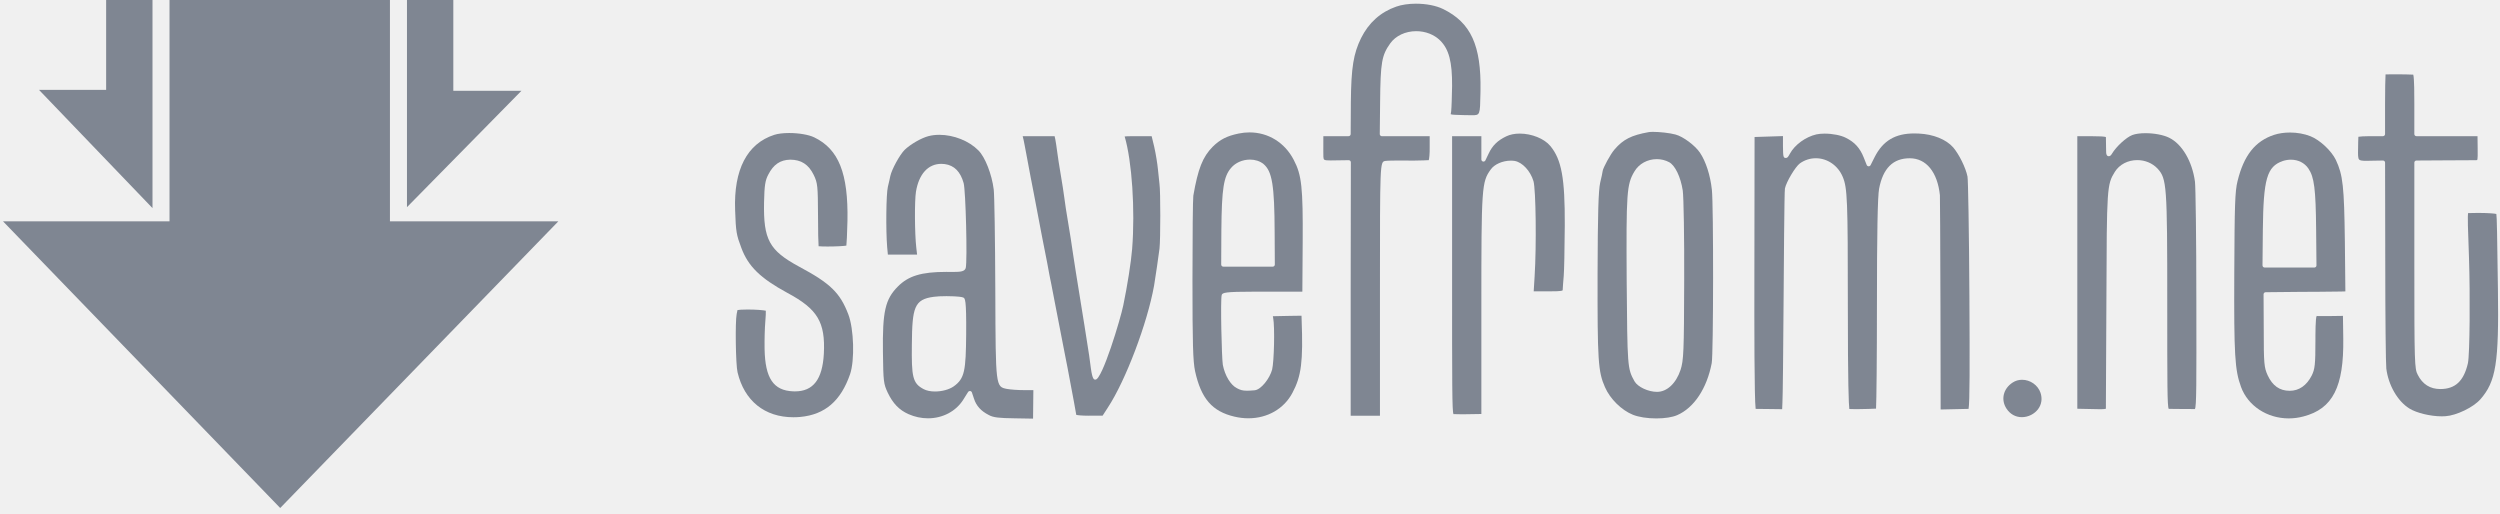
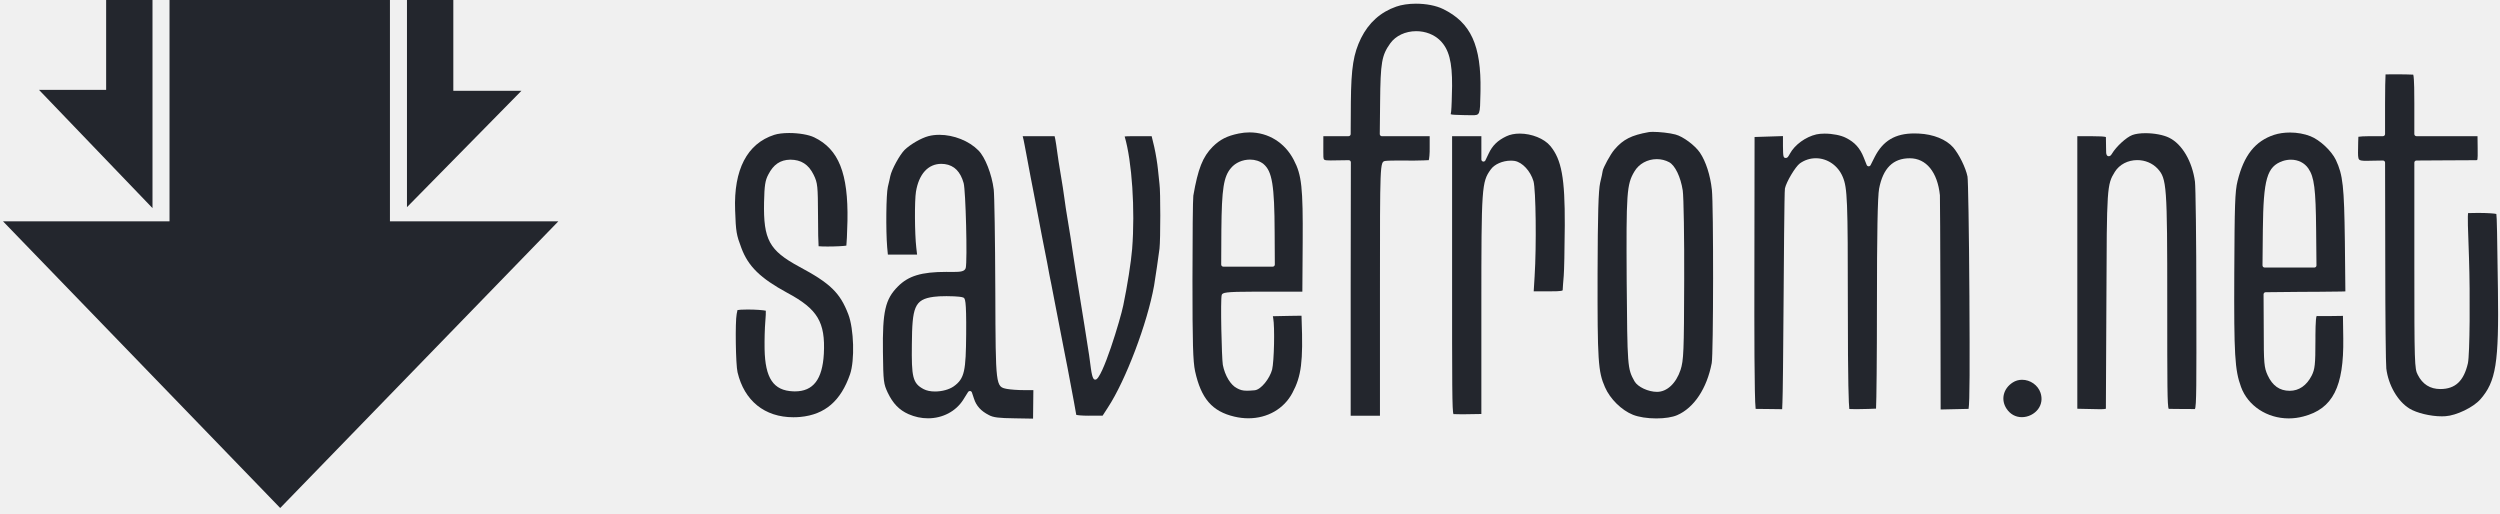
<svg xmlns="http://www.w3.org/2000/svg" width="219" height="45" viewBox="0 0 219 45" fill="none">
  <g clip-path="url(#clip0_13220_23502)">
-     <path d="M118.319 36.415V25.414L118.335 14.217C118.335 14.167 118.315 14.12 118.279 14.085C118.245 14.052 118.197 14.032 118.149 14.032C118.148 14.032 116.564 14.055 116.564 14.055C116.325 14.055 116.063 14.05 115.992 13.978C115.917 13.905 115.92 13.637 115.923 13.267L115.925 11.929H118.133C118.235 11.929 118.318 11.848 118.319 11.747L118.335 8.939C118.365 5.922 118.557 4.719 119.228 3.341C119.901 1.989 120.937 1.06 122.304 0.582C122.774 0.415 123.389 0.323 124.037 0.323C124.941 0.323 125.805 0.493 126.41 0.789C128.847 1.975 129.766 3.985 129.691 7.954L129.687 8.18C129.652 10.094 129.652 10.094 128.933 10.094L128.188 10.082C127.589 10.067 127.155 10.057 127.081 10.004C127.086 9.994 127.099 9.903 127.11 9.83L127.124 9.731C127.158 9.448 127.189 8.393 127.203 7.532C127.219 5.425 126.926 4.309 126.16 3.549C125.637 3.029 124.872 2.731 124.062 2.731C123.116 2.731 122.264 3.131 121.783 3.802C121.038 4.848 120.93 5.472 120.898 8.938L120.868 11.746C120.868 11.794 120.887 11.841 120.922 11.877C120.956 11.913 121.004 11.932 121.053 11.932H125.24V12.853C125.255 13.464 125.193 13.953 125.157 14.035C125.155 14.031 125.141 14.03 125.117 14.03C124.997 14.03 124.603 14.069 123.809 14.069C123.809 14.069 122.924 14.06 122.685 14.06C122.144 14.06 121.507 14.07 121.345 14.099C120.884 14.19 120.884 14.19 120.884 25.479V36.417H118.319V36.415Z" fill="#7F8692" />
-     <path d="M213.902 36.471C212.912 36.471 211.687 36.176 211.056 35.783C210.028 35.142 209.219 33.734 209.04 32.28C208.997 31.923 208.949 27.849 208.949 22.93L208.933 14.246C208.933 14.197 208.914 14.151 208.878 14.116C208.842 14.082 208.796 14.062 208.747 14.062C208.746 14.062 207.786 14.078 207.786 14.078C207.592 14.085 207.426 14.089 207.284 14.089C206.919 14.089 206.739 14.057 206.663 13.98C206.553 13.867 206.556 13.543 206.568 13.023C206.568 12.607 206.585 12.22 206.593 12.011L206.594 11.982C206.75 11.956 207.097 11.929 207.587 11.929H208.746C208.848 11.929 208.931 11.847 208.931 11.746V9.092C208.931 7.812 208.954 6.838 208.975 6.515C208.994 6.515 209.018 6.516 209.047 6.516C209.199 6.516 209.489 6.51 209.919 6.51C210.451 6.51 211.049 6.519 211.402 6.539C211.495 6.867 211.495 8.39 211.495 9.061V11.746C211.495 11.847 211.579 11.929 211.681 11.929H217.03L217.043 12.975C217.049 13.454 217.056 13.949 216.997 14.023C216.994 14.023 216.969 14.028 216.894 14.032L216.509 14.035C215.996 14.04 215.08 14.047 214.123 14.047L211.681 14.062C211.579 14.063 211.496 14.145 211.496 14.246V23.235C211.496 31.783 211.514 32.321 211.797 32.835C212.212 33.659 212.877 34.08 213.768 34.08C215.081 34.08 215.828 33.383 216.189 31.82C216.357 31.05 216.389 25.77 216.285 22.63C216.189 20.054 216.147 18.809 216.216 18.648C216.211 18.66 216.241 18.665 216.308 18.665C216.431 18.665 216.675 18.652 217.074 18.652C217.858 18.652 218.568 18.701 218.68 18.744C218.724 18.889 218.758 20.765 218.818 25.324C218.911 31.801 218.65 33.427 217.274 34.987C216.657 35.686 215.173 36.401 214.218 36.46C214.117 36.468 214.011 36.471 213.902 36.471Z" fill="#7F8692" />
-     <path d="M109.36 36.642C108.955 36.642 108.543 36.593 108.134 36.497C106.182 36.038 105.216 34.919 104.687 32.51C104.505 31.647 104.46 30.085 104.46 24.556C104.46 20.663 104.493 17.407 104.535 17.145C104.944 14.782 105.356 13.74 106.23 12.857C106.871 12.221 107.49 11.905 108.514 11.696C108.828 11.631 109.145 11.598 109.458 11.598C111.106 11.598 112.554 12.498 113.333 14.008C114.029 15.331 114.146 16.413 114.115 21.241L114.086 25.553L109.896 25.55C107.266 25.55 107.108 25.642 107.024 25.831C106.899 26.221 107.021 31.379 107.12 31.966C107.305 32.904 107.797 33.72 108.345 34.001C108.615 34.15 108.828 34.227 109.235 34.227C109.408 34.227 109.62 34.214 109.898 34.189C110.465 34.15 111.232 33.145 111.437 32.38C111.614 31.658 111.678 28.622 111.532 27.866C111.513 27.766 111.502 27.718 111.503 27.701C111.509 27.701 113.008 27.67 113.008 27.67L114.012 27.656L114.023 28.012C114.16 31.687 114.001 32.946 113.21 34.426C112.471 35.813 111.031 36.642 109.36 36.642ZM109.503 13.98C108.846 13.98 108.224 14.254 107.839 14.713C107.191 15.468 107.025 16.527 106.992 20.105L106.977 23.175C106.977 23.223 106.996 23.27 107.031 23.305C107.067 23.34 107.113 23.36 107.163 23.36H111.489C111.538 23.36 111.585 23.341 111.62 23.305C111.656 23.271 111.675 23.223 111.675 23.175L111.659 20.337C111.643 16.233 111.442 15.005 110.682 14.367C110.375 14.118 109.958 13.98 109.503 13.98Z" fill="#7F8692" />
-     <path d="M145.092 36.654C144.302 36.654 143.556 36.537 143.045 36.334C142.046 35.934 141.039 34.94 140.597 33.918C139.993 32.553 139.932 31.613 139.948 23.865C139.963 18.743 140.022 16.686 140.175 16.005C140.263 15.642 140.396 15.059 140.396 14.967C140.434 14.704 141.062 13.521 141.433 13.093C142.186 12.212 142.914 11.843 144.43 11.574C144.522 11.558 144.653 11.552 144.81 11.552C145.35 11.552 146.254 11.641 146.773 11.784C147.431 11.955 148.468 12.724 148.91 13.367C149.432 14.136 149.824 15.355 149.961 16.628C150.11 17.976 150.098 31.028 149.947 31.808C149.524 34.029 148.392 35.732 146.918 36.368C146.499 36.55 145.833 36.654 145.092 36.654ZM145.137 13.94C144.313 13.94 143.56 14.358 143.17 15.03C142.501 16.154 142.452 16.871 142.497 24.617C142.559 32.149 142.56 32.291 143.184 33.404C143.468 33.897 144.388 34.327 145.155 34.327C146.028 34.327 146.818 33.591 147.215 32.407C147.488 31.56 147.518 30.825 147.535 24.541C147.55 20.897 147.49 17.228 147.409 16.689C147.229 15.504 146.737 14.485 146.216 14.207C145.891 14.033 145.516 13.94 145.137 13.94Z" fill="#7F8692" />
-     <path d="M200.491 36.652C198.593 36.652 196.915 35.545 196.315 33.898C195.769 32.41 195.692 31.103 195.723 23.912C195.752 18.013 195.779 16.776 196.011 15.855C196.563 13.609 197.549 12.363 199.212 11.812C199.625 11.679 200.108 11.609 200.605 11.609C201.233 11.609 201.866 11.724 202.39 11.931C203.217 12.254 204.239 13.209 204.625 14.018C205.239 15.328 205.349 16.325 205.41 21.137L205.455 25.527L205.065 25.538L204.465 25.545C203.777 25.554 202.639 25.568 201.486 25.568L198.472 25.598C198.37 25.599 198.288 25.682 198.288 25.783L198.304 28.927C198.304 31.822 198.335 32.191 198.644 32.868C199.066 33.788 199.698 34.234 200.576 34.234C201.39 34.234 202.057 33.775 202.502 32.907C202.785 32.345 202.831 31.92 202.831 29.878C202.831 29.27 202.831 27.848 202.941 27.674C202.945 27.686 203.06 27.69 203.247 27.69C203.485 27.69 203.841 27.685 204.235 27.685L205.242 27.671L205.27 29.635C205.331 33.894 204.352 35.812 201.778 36.482C201.355 36.595 200.923 36.652 200.491 36.652ZM200.686 13.989C200.45 13.989 200.21 14.027 199.975 14.103C198.583 14.586 198.273 15.656 198.225 20.136L198.195 23.25C198.195 23.3 198.214 23.346 198.248 23.381C198.284 23.416 198.331 23.437 198.381 23.437H202.737C202.787 23.437 202.834 23.417 202.87 23.381C202.904 23.347 202.923 23.3 202.923 23.25L202.893 20.105C202.861 16.559 202.728 15.509 202.212 14.758C201.878 14.269 201.323 13.989 200.686 13.989Z" fill="#7F8692" />
-     <path d="M69.5 36.551C66.987 36.551 65.204 35.116 64.609 32.614C64.448 31.96 64.392 28.191 64.533 27.508C64.564 27.394 64.591 27.263 64.604 27.161C64.721 27.14 64.991 27.114 65.489 27.114C66.21 27.114 66.874 27.167 67.085 27.219C67.092 27.363 67.083 27.721 67.041 28.176C66.992 28.733 66.964 29.808 66.978 30.573C67.027 33.142 67.754 34.217 69.489 34.282L69.635 34.285C71.239 34.285 72.043 33.238 72.169 30.993C72.311 28.221 71.623 27.073 68.966 25.652C66.599 24.364 65.545 23.334 64.942 21.716C64.517 20.585 64.459 20.327 64.397 18.414C64.262 14.862 65.446 12.581 67.823 11.813C68.144 11.709 68.608 11.652 69.13 11.652C69.99 11.652 70.853 11.802 71.329 12.034C73.471 13.068 74.314 15.185 74.238 19.337C74.207 20.563 74.169 21.28 74.141 21.516C73.908 21.556 73.22 21.595 72.498 21.595C72.161 21.595 71.885 21.586 71.71 21.57C71.684 21.257 71.659 20.313 71.659 18.911C71.644 16.301 71.633 16.038 71.27 15.302C70.827 14.404 70.177 13.987 69.225 13.987C68.344 14.004 67.752 14.416 67.307 15.285C67.031 15.802 66.963 16.236 66.931 17.726C66.868 20.993 67.384 21.94 69.994 23.353C72.739 24.822 73.587 25.642 74.313 27.537C74.804 28.82 74.883 31.567 74.465 32.782C73.653 35.127 72.27 36.316 70.111 36.524C69.904 36.542 69.7 36.551 69.5 36.551Z" fill="#7F8692" />
-     <path d="M127.326 36.276C127.203 36.066 127.203 33.769 127.203 24.095V11.931H129.768V13.971C129.768 14.057 129.828 14.132 129.912 14.15C129.926 14.153 129.939 14.155 129.953 14.155C130.023 14.155 130.089 14.115 130.121 14.049L130.414 13.436C130.738 12.748 131.197 12.301 131.949 11.943C132.272 11.786 132.68 11.702 133.13 11.702C134.178 11.702 135.277 12.146 135.804 12.783C136.793 13.975 137.091 15.596 137.075 19.723C137.057 22.033 137.022 23.691 136.983 24.157C136.937 24.716 136.89 25.29 136.89 25.43C136.801 25.523 136.111 25.523 135.607 25.523H134.352L134.432 24.214C134.602 21.523 134.544 16.61 134.333 15.87C134.067 14.978 133.361 14.217 132.688 14.098C132.575 14.08 132.464 14.073 132.351 14.073C131.629 14.073 130.904 14.392 130.587 14.85C129.797 15.937 129.767 16.384 129.767 26.812V36.266L128.099 36.292C127.965 36.292 127.326 36.276 127.326 36.276Z" fill="#7F8692" />
-     <path d="M169.984 26.78C169.966 21.124 169.952 17.314 169.936 17.103C169.724 15.073 168.737 13.864 167.295 13.864C165.83 13.864 164.952 14.736 164.609 16.53C164.481 17.195 164.42 20.513 164.42 26.674C164.42 31.346 164.38 35.15 164.341 35.796C164.148 35.804 163.35 35.843 162.605 35.843C162.367 35.843 162.155 35.838 162 35.829C161.952 35.443 161.871 33.757 161.871 26.827C161.871 17.52 161.83 16.461 161.425 15.496C161.011 14.504 160.084 13.862 159.064 13.862C158.566 13.862 158.083 14.018 157.669 14.313C157.272 14.604 156.478 15.939 156.36 16.512C156.306 16.696 156.258 24.139 156.248 25.629C156.216 30.733 156.17 34.874 156.141 35.265L156.117 35.846L155.062 35.832C154.564 35.832 154.093 35.824 153.839 35.819H153.794C153.678 34.885 153.675 28.626 153.684 23.896L153.7 12.001L156.187 11.921V12.775C156.201 13.697 156.204 13.838 156.441 13.838C156.441 13.838 156.441 13.838 156.442 13.838C156.588 13.838 156.65 13.728 156.797 13.461C157.219 12.683 158.173 11.989 159.118 11.772C159.315 11.728 159.563 11.705 159.835 11.705C160.537 11.705 161.288 11.855 161.708 12.078C162.471 12.457 162.934 12.969 163.261 13.793L163.524 14.454C163.551 14.521 163.615 14.566 163.689 14.569C163.692 14.569 163.694 14.569 163.697 14.569C163.767 14.569 163.832 14.53 163.863 14.467L164.218 13.761C164.947 12.328 166.02 11.689 167.698 11.689C167.825 11.689 167.956 11.692 168.09 11.7C169.357 11.758 170.481 12.212 171.097 12.909C171.619 13.52 172.195 14.69 172.353 15.464C172.407 15.735 172.486 20.019 172.52 25.967C172.554 31.977 172.552 35.237 172.447 35.817C172.286 35.82 170 35.872 170 35.872L169.984 26.78Z" fill="#7F8692" />
-     <path d="M183.926 35.847C183.507 35.831 182.87 35.817 182.482 35.817L181.973 35.806V11.931H183.208C183.911 11.931 184.336 11.955 184.476 12.003L184.479 12.138C184.483 12.328 184.49 12.613 184.49 12.897C184.49 13.118 184.492 13.274 184.5 13.375C184.507 13.452 184.525 13.686 184.732 13.686C184.867 13.686 184.943 13.567 185.004 13.47C185.395 12.823 186.265 12.026 186.798 11.826C187.075 11.724 187.483 11.667 187.945 11.667C188.718 11.667 189.531 11.822 190.015 12.064C191.15 12.619 192.038 14.13 192.279 15.913C192.336 16.341 192.4 20.904 192.4 26.366C192.412 33.665 192.416 35.627 192.271 35.837C192.167 35.829 191.94 35.827 191.666 35.827C191.511 35.827 191.34 35.828 191.169 35.828C190.692 35.828 190.205 35.824 189.982 35.816C189.851 35.627 189.851 33.694 189.851 26.503C189.851 16.203 189.811 15.655 189 14.767C188.553 14.294 187.908 14.025 187.229 14.025C186.399 14.025 185.664 14.409 185.26 15.054C184.567 16.174 184.553 16.386 184.521 26.317C184.493 31.091 184.477 35.126 184.475 35.807C184.399 35.826 184.255 35.848 184.041 35.848L183.926 35.847Z" fill="#7F8692" />
-     <path d="M88.89 36.645C87.491 36.629 87.005 36.569 86.629 36.36C85.937 36.011 85.525 35.557 85.324 34.931L85.138 34.377C85.115 34.31 85.055 34.261 84.983 34.253C84.976 34.252 84.968 34.251 84.962 34.251C84.898 34.251 84.838 34.283 84.804 34.338L84.372 35.028C83.726 36.04 82.574 36.644 81.292 36.644C80.707 36.644 80.133 36.52 79.584 36.278C78.768 35.915 78.223 35.351 77.76 34.387C77.409 33.618 77.376 33.472 77.345 30.843C77.3 27.288 77.544 26.214 78.652 25.099C79.578 24.164 80.727 23.818 82.892 23.818L83.476 23.823C84.186 23.823 84.499 23.775 84.598 23.479C84.752 22.852 84.596 16.676 84.415 16.038C84.133 15.035 83.593 14.49 82.764 14.373C82.659 14.36 82.557 14.353 82.459 14.353C81.303 14.353 80.493 15.244 80.238 16.796C80.109 17.596 80.126 20.479 80.267 21.694L80.337 22.302H77.778L77.716 21.656C77.593 20.128 77.627 17.016 77.775 16.375C77.868 16.007 77.961 15.574 77.992 15.419C78.123 14.826 78.801 13.584 79.242 13.132C79.755 12.638 80.695 12.093 81.334 11.925C81.628 11.848 81.95 11.81 82.289 11.81C83.552 11.81 84.896 12.347 85.711 13.179C86.296 13.76 86.884 15.264 87.051 16.602C87.111 17.069 87.173 20.969 87.188 25.294L87.19 25.706C87.219 33.872 87.219 33.872 88.203 34.069C88.531 34.131 89.205 34.175 89.722 34.175H90.523L90.496 36.673L88.89 36.645ZM82.916 25.943C82.459 25.943 82.052 25.963 81.799 26C80.078 26.227 79.908 26.942 79.879 30.185C79.848 32.988 79.929 33.582 80.921 34.092C81.175 34.225 81.518 34.295 81.91 34.295C82.519 34.295 83.143 34.124 83.538 33.851C84.516 33.157 84.607 32.466 84.637 29.253C84.66 26.169 84.542 26.125 84.364 26.058C84.081 25.947 83.035 25.943 82.916 25.943Z" fill="#7F8692" />
-     <path d="M95.39 36.416C94.721 36.416 94.399 36.371 94.281 36.342C94.234 36.033 94.044 35.007 93.518 32.225L93.222 30.716C92.881 28.977 92.556 27.327 92.437 26.672C92.266 25.828 92.112 25 92.082 24.832C92.052 24.72 92.021 24.549 91.986 24.369L91.911 23.983C91.866 23.697 91.788 23.279 91.741 23.061C91.622 22.501 90.965 19.106 90.676 17.544C90.659 17.428 90.592 17.085 90.504 16.645L90.29 15.548C90.112 14.622 89.934 13.69 89.889 13.406C89.857 13.211 89.8 12.922 89.746 12.654L89.672 12.28L89.587 11.931H92.384L92.444 12.201C92.489 12.438 92.565 12.923 92.611 13.302C92.659 13.688 92.798 14.582 92.922 15.306C93.045 16.024 93.183 16.91 93.23 17.291C93.265 17.576 93.315 17.909 93.352 18.152L93.385 18.37C93.71 20.305 93.954 21.875 94.003 22.277C94.065 22.712 94.251 23.909 95.008 28.573C95.441 31.295 95.455 31.407 95.563 32.28C95.699 33.255 95.839 33.255 95.963 33.255C96.556 33.255 98.159 27.94 98.401 26.74C98.756 25.038 99.082 22.963 99.176 21.809C99.444 18.366 99.161 14.13 98.521 11.957C98.578 11.931 99.253 11.931 99.656 11.931H100.885L101.114 12.879C101.256 13.505 101.39 14.373 101.434 14.818C101.48 15.294 101.542 15.879 101.573 16.14C101.665 16.732 101.664 20.991 101.573 21.774C101.493 22.422 101.216 24.311 101.096 25.032C100.501 28.329 98.615 33.308 97.059 35.685L96.588 36.414H95.39V36.416Z" fill="#7F8692" />
-     <path d="M177.112 36.544C176.566 36.544 176.091 36.282 175.778 35.808C175.528 35.437 175.441 35.005 175.529 34.591C175.624 34.151 175.906 33.765 176.324 33.501C176.561 33.349 176.84 33.268 177.131 33.268C177.858 33.268 178.525 33.741 178.752 34.416C178.916 34.921 178.844 35.423 178.546 35.826C178.222 36.269 177.672 36.544 177.112 36.544Z" fill="#7F8692" />
-     <path d="M0.266 19.391L24.546 44.5L48.909 19.391H34.159V0H14.85V19.391H0.266Z" fill="#7F8692" />
-     <path d="M39.711 0H35.65V18.148L45.677 7.955H39.711V0Z" fill="#7F8692" />
-     <path d="M9.298 0H13.359V18.231L3.415 7.872H9.298V0Z" fill="#7F8692" />
+     <path d="M118.319 36.415V25.414L118.335 14.217C118.335 14.167 118.315 14.12 118.279 14.085C118.245 14.052 118.197 14.032 118.149 14.032C118.148 14.032 116.564 14.055 116.564 14.055C116.325 14.055 116.063 14.05 115.992 13.978C115.917 13.905 115.92 13.637 115.923 13.267L115.925 11.929H118.133C118.235 11.929 118.318 11.848 118.319 11.747L118.335 8.939C118.365 5.922 118.557 4.719 119.228 3.341C119.901 1.989 120.937 1.06 122.304 0.582C122.774 0.415 123.389 0.323 124.037 0.323C124.941 0.323 125.805 0.493 126.41 0.789C128.847 1.975 129.766 3.985 129.691 7.954L129.687 8.18C129.652 10.094 129.652 10.094 128.933 10.094L128.188 10.082C127.589 10.067 127.155 10.057 127.081 10.004C127.086 9.994 127.099 9.903 127.11 9.83L127.124 9.731C127.158 9.448 127.189 8.393 127.203 7.532C127.219 5.425 126.926 4.309 126.16 3.549C125.637 3.029 124.872 2.731 124.062 2.731C123.116 2.731 122.264 3.131 121.783 3.802C121.038 4.848 120.93 5.472 120.898 8.938L120.868 11.746C120.868 11.794 120.887 11.841 120.922 11.877C120.956 11.913 121.004 11.932 121.053 11.932H125.24V12.853C125.255 13.464 125.193 13.953 125.157 14.035C125.155 14.031 125.141 14.03 125.117 14.03C124.997 14.03 124.603 14.069 123.809 14.069C123.809 14.069 122.924 14.06 122.685 14.06C122.144 14.06 121.507 14.07 121.345 14.099C120.884 14.19 120.884 14.19 120.884 25.479V36.417H118.319V36.415Z" fill="#23262D" />
+     <path d="M213.902 36.471C212.912 36.471 211.687 36.176 211.056 35.783C210.028 35.142 209.219 33.734 209.04 32.28C208.997 31.923 208.949 27.849 208.949 22.93L208.933 14.246C208.933 14.197 208.914 14.151 208.878 14.116C208.842 14.082 208.796 14.062 208.747 14.062C208.746 14.062 207.786 14.078 207.786 14.078C207.592 14.085 207.426 14.089 207.284 14.089C206.919 14.089 206.739 14.057 206.663 13.98C206.553 13.867 206.556 13.543 206.568 13.023C206.568 12.607 206.585 12.22 206.593 12.011L206.594 11.982C206.75 11.956 207.097 11.929 207.587 11.929H208.746C208.848 11.929 208.931 11.847 208.931 11.746V9.092C208.931 7.812 208.954 6.838 208.975 6.515C208.994 6.515 209.018 6.516 209.047 6.516C209.199 6.516 209.489 6.51 209.919 6.51C210.451 6.51 211.049 6.519 211.402 6.539C211.495 6.867 211.495 8.39 211.495 9.061V11.746C211.495 11.847 211.579 11.929 211.681 11.929H217.03L217.043 12.975C217.049 13.454 217.056 13.949 216.997 14.023C216.994 14.023 216.969 14.028 216.894 14.032L216.509 14.035C215.996 14.04 215.08 14.047 214.123 14.047L211.681 14.062C211.579 14.063 211.496 14.145 211.496 14.246V23.235C211.496 31.783 211.514 32.321 211.797 32.835C212.212 33.659 212.877 34.08 213.768 34.08C215.081 34.08 215.828 33.383 216.189 31.82C216.357 31.05 216.389 25.77 216.285 22.63C216.189 20.054 216.147 18.809 216.216 18.648C216.211 18.66 216.241 18.665 216.308 18.665C216.431 18.665 216.675 18.652 217.074 18.652C217.858 18.652 218.568 18.701 218.68 18.744C218.724 18.889 218.758 20.765 218.818 25.324C218.911 31.801 218.65 33.427 217.274 34.987C216.657 35.686 215.173 36.401 214.218 36.46C214.117 36.468 214.011 36.471 213.902 36.471Z" fill="#23262D" />
+     <path d="M109.36 36.642C108.955 36.642 108.543 36.593 108.134 36.497C106.182 36.038 105.216 34.919 104.687 32.51C104.505 31.647 104.46 30.085 104.46 24.556C104.46 20.663 104.493 17.407 104.535 17.145C104.944 14.782 105.356 13.74 106.23 12.857C106.871 12.221 107.49 11.905 108.514 11.696C108.828 11.631 109.145 11.598 109.458 11.598C111.106 11.598 112.554 12.498 113.333 14.008C114.029 15.331 114.146 16.413 114.115 21.241L114.086 25.553L109.896 25.55C107.266 25.55 107.108 25.642 107.024 25.831C106.899 26.221 107.021 31.379 107.12 31.966C107.305 32.904 107.797 33.72 108.345 34.001C108.615 34.15 108.828 34.227 109.235 34.227C109.408 34.227 109.62 34.214 109.898 34.189C110.465 34.15 111.232 33.145 111.437 32.38C111.614 31.658 111.678 28.622 111.532 27.866C111.513 27.766 111.502 27.718 111.503 27.701C111.509 27.701 113.008 27.67 113.008 27.67L114.012 27.656L114.023 28.012C114.16 31.687 114.001 32.946 113.21 34.426C112.471 35.813 111.031 36.642 109.36 36.642ZM109.503 13.98C108.846 13.98 108.224 14.254 107.839 14.713C107.191 15.468 107.025 16.527 106.992 20.105L106.977 23.175C106.977 23.223 106.996 23.27 107.031 23.305C107.067 23.34 107.113 23.36 107.163 23.36H111.489C111.538 23.36 111.585 23.341 111.62 23.305C111.656 23.271 111.675 23.223 111.675 23.175L111.659 20.337C111.643 16.233 111.442 15.005 110.682 14.367C110.375 14.118 109.958 13.98 109.503 13.98Z" fill="#23262D" />
+     <path d="M145.092 36.654C144.302 36.654 143.556 36.537 143.045 36.334C142.046 35.934 141.039 34.94 140.597 33.918C139.993 32.553 139.932 31.613 139.948 23.865C139.963 18.743 140.022 16.686 140.175 16.005C140.263 15.642 140.396 15.059 140.396 14.967C140.434 14.704 141.062 13.521 141.433 13.093C142.186 12.212 142.914 11.843 144.43 11.574C144.522 11.558 144.653 11.552 144.81 11.552C145.35 11.552 146.254 11.641 146.773 11.784C147.431 11.955 148.468 12.724 148.91 13.367C149.432 14.136 149.824 15.355 149.961 16.628C150.11 17.976 150.098 31.028 149.947 31.808C149.524 34.029 148.392 35.732 146.918 36.368C146.499 36.55 145.833 36.654 145.092 36.654ZM145.137 13.94C144.313 13.94 143.56 14.358 143.17 15.03C142.501 16.154 142.452 16.871 142.497 24.617C142.559 32.149 142.56 32.291 143.184 33.404C143.468 33.897 144.388 34.327 145.155 34.327C146.028 34.327 146.818 33.591 147.215 32.407C147.488 31.56 147.518 30.825 147.535 24.541C147.55 20.897 147.49 17.228 147.409 16.689C147.229 15.504 146.737 14.485 146.216 14.207C145.891 14.033 145.516 13.94 145.137 13.94Z" fill="#23262D" />
+     <path d="M200.491 36.652C198.593 36.652 196.915 35.545 196.315 33.898C195.769 32.41 195.692 31.103 195.723 23.912C195.752 18.013 195.779 16.776 196.011 15.855C196.563 13.609 197.549 12.363 199.212 11.812C199.625 11.679 200.108 11.609 200.605 11.609C201.233 11.609 201.866 11.724 202.39 11.931C203.217 12.254 204.239 13.209 204.625 14.018C205.239 15.328 205.349 16.325 205.41 21.137L205.455 25.527L205.065 25.538L204.465 25.545C203.777 25.554 202.639 25.568 201.486 25.568L198.472 25.598C198.37 25.599 198.288 25.682 198.288 25.783L198.304 28.927C198.304 31.822 198.335 32.191 198.644 32.868C199.066 33.788 199.698 34.234 200.576 34.234C201.39 34.234 202.057 33.775 202.502 32.907C202.785 32.345 202.831 31.92 202.831 29.878C202.831 29.27 202.831 27.848 202.941 27.674C202.945 27.686 203.06 27.69 203.247 27.69C203.485 27.69 203.841 27.685 204.235 27.685L205.242 27.671L205.27 29.635C205.331 33.894 204.352 35.812 201.778 36.482C201.355 36.595 200.923 36.652 200.491 36.652ZM200.686 13.989C200.45 13.989 200.21 14.027 199.975 14.103C198.583 14.586 198.273 15.656 198.225 20.136L198.195 23.25C198.195 23.3 198.214 23.346 198.248 23.381C198.284 23.416 198.331 23.437 198.381 23.437H202.737C202.787 23.437 202.834 23.417 202.87 23.381C202.904 23.347 202.923 23.3 202.923 23.25L202.893 20.105C202.861 16.559 202.728 15.509 202.212 14.758C201.878 14.269 201.323 13.989 200.686 13.989Z" fill="#23262D" />
+     <path d="M69.5 36.551C66.987 36.551 65.204 35.116 64.609 32.614C64.448 31.96 64.392 28.191 64.533 27.508C64.564 27.394 64.591 27.263 64.604 27.161C64.721 27.14 64.991 27.114 65.489 27.114C66.21 27.114 66.874 27.167 67.085 27.219C67.092 27.363 67.083 27.721 67.041 28.176C66.992 28.733 66.964 29.808 66.978 30.573C67.027 33.142 67.754 34.217 69.489 34.282L69.635 34.285C71.239 34.285 72.043 33.238 72.169 30.993C72.311 28.221 71.623 27.073 68.966 25.652C66.599 24.364 65.545 23.334 64.942 21.716C64.517 20.585 64.459 20.327 64.397 18.414C64.262 14.862 65.446 12.581 67.823 11.813C68.144 11.709 68.608 11.652 69.13 11.652C69.99 11.652 70.853 11.802 71.329 12.034C73.471 13.068 74.314 15.185 74.238 19.337C74.207 20.563 74.169 21.28 74.141 21.516C73.908 21.556 73.22 21.595 72.498 21.595C72.161 21.595 71.885 21.586 71.71 21.57C71.684 21.257 71.659 20.313 71.659 18.911C71.644 16.301 71.633 16.038 71.27 15.302C70.827 14.404 70.177 13.987 69.225 13.987C68.344 14.004 67.752 14.416 67.307 15.285C67.031 15.802 66.963 16.236 66.931 17.726C66.868 20.993 67.384 21.94 69.994 23.353C72.739 24.822 73.587 25.642 74.313 27.537C74.804 28.82 74.883 31.567 74.465 32.782C73.653 35.127 72.27 36.316 70.111 36.524C69.904 36.542 69.7 36.551 69.5 36.551Z" fill="#23262D" />
+     <path d="M127.326 36.276C127.203 36.066 127.203 33.769 127.203 24.095V11.931H129.768V13.971C129.768 14.057 129.828 14.132 129.912 14.15C129.926 14.153 129.939 14.155 129.953 14.155C130.023 14.155 130.089 14.115 130.121 14.049L130.414 13.436C130.738 12.748 131.197 12.301 131.949 11.943C132.272 11.786 132.68 11.702 133.13 11.702C134.178 11.702 135.277 12.146 135.804 12.783C136.793 13.975 137.091 15.596 137.075 19.723C137.057 22.033 137.022 23.691 136.983 24.157C136.937 24.716 136.89 25.29 136.89 25.43C136.801 25.523 136.111 25.523 135.607 25.523H134.352L134.432 24.214C134.602 21.523 134.544 16.61 134.333 15.87C134.067 14.978 133.361 14.217 132.688 14.098C132.575 14.08 132.464 14.073 132.351 14.073C131.629 14.073 130.904 14.392 130.587 14.85C129.797 15.937 129.767 16.384 129.767 26.812V36.266L128.099 36.292C127.965 36.292 127.326 36.276 127.326 36.276Z" fill="#23262D" />
+     <path d="M169.984 26.78C169.966 21.124 169.952 17.314 169.936 17.103C169.724 15.073 168.737 13.864 167.295 13.864C165.83 13.864 164.952 14.736 164.609 16.53C164.481 17.195 164.42 20.513 164.42 26.674C164.42 31.346 164.38 35.15 164.341 35.796C164.148 35.804 163.35 35.843 162.605 35.843C162.367 35.843 162.155 35.838 162 35.829C161.952 35.443 161.871 33.757 161.871 26.827C161.871 17.52 161.83 16.461 161.425 15.496C161.011 14.504 160.084 13.862 159.064 13.862C158.566 13.862 158.083 14.018 157.669 14.313C157.272 14.604 156.478 15.939 156.36 16.512C156.306 16.696 156.258 24.139 156.248 25.629C156.216 30.733 156.17 34.874 156.141 35.265L156.117 35.846L155.062 35.832C154.564 35.832 154.093 35.824 153.839 35.819H153.794C153.678 34.885 153.675 28.626 153.684 23.896L153.7 12.001L156.187 11.921V12.775C156.201 13.697 156.204 13.838 156.441 13.838C156.441 13.838 156.441 13.838 156.442 13.838C156.588 13.838 156.65 13.728 156.797 13.461C157.219 12.683 158.173 11.989 159.118 11.772C159.315 11.728 159.563 11.705 159.835 11.705C160.537 11.705 161.288 11.855 161.708 12.078C162.471 12.457 162.934 12.969 163.261 13.793L163.524 14.454C163.551 14.521 163.615 14.566 163.689 14.569C163.692 14.569 163.694 14.569 163.697 14.569C163.767 14.569 163.832 14.53 163.863 14.467L164.218 13.761C164.947 12.328 166.02 11.689 167.698 11.689C167.825 11.689 167.956 11.692 168.09 11.7C169.357 11.758 170.481 12.212 171.097 12.909C171.619 13.52 172.195 14.69 172.353 15.464C172.407 15.735 172.486 20.019 172.52 25.967C172.554 31.977 172.552 35.237 172.447 35.817C172.286 35.82 170 35.872 170 35.872L169.984 26.78Z" fill="#23262D" />
+     <path d="M183.926 35.847C183.507 35.831 182.87 35.817 182.482 35.817L181.973 35.806V11.931H183.208C183.911 11.931 184.336 11.955 184.476 12.003L184.479 12.138C184.483 12.328 184.49 12.613 184.49 12.897C184.49 13.118 184.492 13.274 184.5 13.375C184.507 13.452 184.525 13.686 184.732 13.686C184.867 13.686 184.943 13.567 185.004 13.47C185.395 12.823 186.265 12.026 186.798 11.826C187.075 11.724 187.483 11.667 187.945 11.667C188.718 11.667 189.531 11.822 190.015 12.064C191.15 12.619 192.038 14.13 192.279 15.913C192.336 16.341 192.4 20.904 192.4 26.366C192.412 33.665 192.416 35.627 192.271 35.837C192.167 35.829 191.94 35.827 191.666 35.827C191.511 35.827 191.34 35.828 191.169 35.828C190.692 35.828 190.205 35.824 189.982 35.816C189.851 35.627 189.851 33.694 189.851 26.503C189.851 16.203 189.811 15.655 189 14.767C188.553 14.294 187.908 14.025 187.229 14.025C186.399 14.025 185.664 14.409 185.26 15.054C184.567 16.174 184.553 16.386 184.521 26.317C184.493 31.091 184.477 35.126 184.475 35.807C184.399 35.826 184.255 35.848 184.041 35.848L183.926 35.847Z" fill="#23262D" />
+     <path d="M88.89 36.645C87.491 36.629 87.005 36.569 86.629 36.36C85.937 36.011 85.525 35.557 85.324 34.931L85.138 34.377C85.115 34.31 85.055 34.261 84.983 34.253C84.976 34.252 84.968 34.251 84.962 34.251C84.898 34.251 84.838 34.283 84.804 34.338L84.372 35.028C83.726 36.04 82.574 36.644 81.292 36.644C80.707 36.644 80.133 36.52 79.584 36.278C78.768 35.915 78.223 35.351 77.76 34.387C77.409 33.618 77.376 33.472 77.345 30.843C77.3 27.288 77.544 26.214 78.652 25.099C79.578 24.164 80.727 23.818 82.892 23.818L83.476 23.823C84.186 23.823 84.499 23.775 84.598 23.479C84.752 22.852 84.596 16.676 84.415 16.038C84.133 15.035 83.593 14.49 82.764 14.373C82.659 14.36 82.557 14.353 82.459 14.353C81.303 14.353 80.493 15.244 80.238 16.796C80.109 17.596 80.126 20.479 80.267 21.694L80.337 22.302H77.778L77.716 21.656C77.593 20.128 77.627 17.016 77.775 16.375C77.868 16.007 77.961 15.574 77.992 15.419C78.123 14.826 78.801 13.584 79.242 13.132C79.755 12.638 80.695 12.093 81.334 11.925C81.628 11.848 81.95 11.81 82.289 11.81C83.552 11.81 84.896 12.347 85.711 13.179C86.296 13.76 86.884 15.264 87.051 16.602C87.111 17.069 87.173 20.969 87.188 25.294L87.19 25.706C87.219 33.872 87.219 33.872 88.203 34.069C88.531 34.131 89.205 34.175 89.722 34.175H90.523L90.496 36.673L88.89 36.645ZM82.916 25.943C82.459 25.943 82.052 25.963 81.799 26C80.078 26.227 79.908 26.942 79.879 30.185C79.848 32.988 79.929 33.582 80.921 34.092C81.175 34.225 81.518 34.295 81.91 34.295C82.519 34.295 83.143 34.124 83.538 33.851C84.516 33.157 84.607 32.466 84.637 29.253C84.66 26.169 84.542 26.125 84.364 26.058C84.081 25.947 83.035 25.943 82.916 25.943Z" fill="#23262D" />
+     <path d="M95.39 36.416C94.721 36.416 94.399 36.371 94.281 36.342C94.234 36.033 94.044 35.007 93.518 32.225L93.222 30.716C92.881 28.977 92.556 27.327 92.437 26.672C92.266 25.828 92.112 25 92.082 24.832C92.052 24.72 92.021 24.549 91.986 24.369L91.911 23.983C91.866 23.697 91.788 23.279 91.741 23.061C91.622 22.501 90.965 19.106 90.676 17.544C90.659 17.428 90.592 17.085 90.504 16.645L90.29 15.548C90.112 14.622 89.934 13.69 89.889 13.406C89.857 13.211 89.8 12.922 89.746 12.654L89.672 12.28L89.587 11.931H92.384L92.444 12.201C92.489 12.438 92.565 12.923 92.611 13.302C92.659 13.688 92.798 14.582 92.922 15.306C93.045 16.024 93.183 16.91 93.23 17.291C93.265 17.576 93.315 17.909 93.352 18.152L93.385 18.37C93.71 20.305 93.954 21.875 94.003 22.277C94.065 22.712 94.251 23.909 95.008 28.573C95.441 31.295 95.455 31.407 95.563 32.28C95.699 33.255 95.839 33.255 95.963 33.255C96.556 33.255 98.159 27.94 98.401 26.74C98.756 25.038 99.082 22.963 99.176 21.809C99.444 18.366 99.161 14.13 98.521 11.957C98.578 11.931 99.253 11.931 99.656 11.931H100.885L101.114 12.879C101.256 13.505 101.39 14.373 101.434 14.818C101.48 15.294 101.542 15.879 101.573 16.14C101.665 16.732 101.664 20.991 101.573 21.774C101.493 22.422 101.216 24.311 101.096 25.032C100.501 28.329 98.615 33.308 97.059 35.685L96.588 36.414H95.39V36.416Z" fill="#23262D" />
+     <path d="M177.112 36.544C176.566 36.544 176.091 36.282 175.778 35.808C175.528 35.437 175.441 35.005 175.529 34.591C175.624 34.151 175.906 33.765 176.324 33.501C176.561 33.349 176.84 33.268 177.131 33.268C177.858 33.268 178.525 33.741 178.752 34.416C178.916 34.921 178.844 35.423 178.546 35.826C178.222 36.269 177.672 36.544 177.112 36.544Z" fill="#23262D" />
+     <path d="M0.266 19.391L24.546 44.5L48.909 19.391H34.159V0H14.85V19.391H0.266Z" fill="#23262D" />
+     <path d="M39.711 0H35.65V18.148L45.677 7.955H39.711V0Z" fill="#23262D" />
+     <path d="M9.298 0H13.359V18.231L3.415 7.872H9.298V0Z" fill="#23262D" />
  </g>
  <defs>
    <clipPath id="clip0_13220_23502">
      <rect width="219" height="45" fill="white" />
    </clipPath>
  </defs>
</svg>
